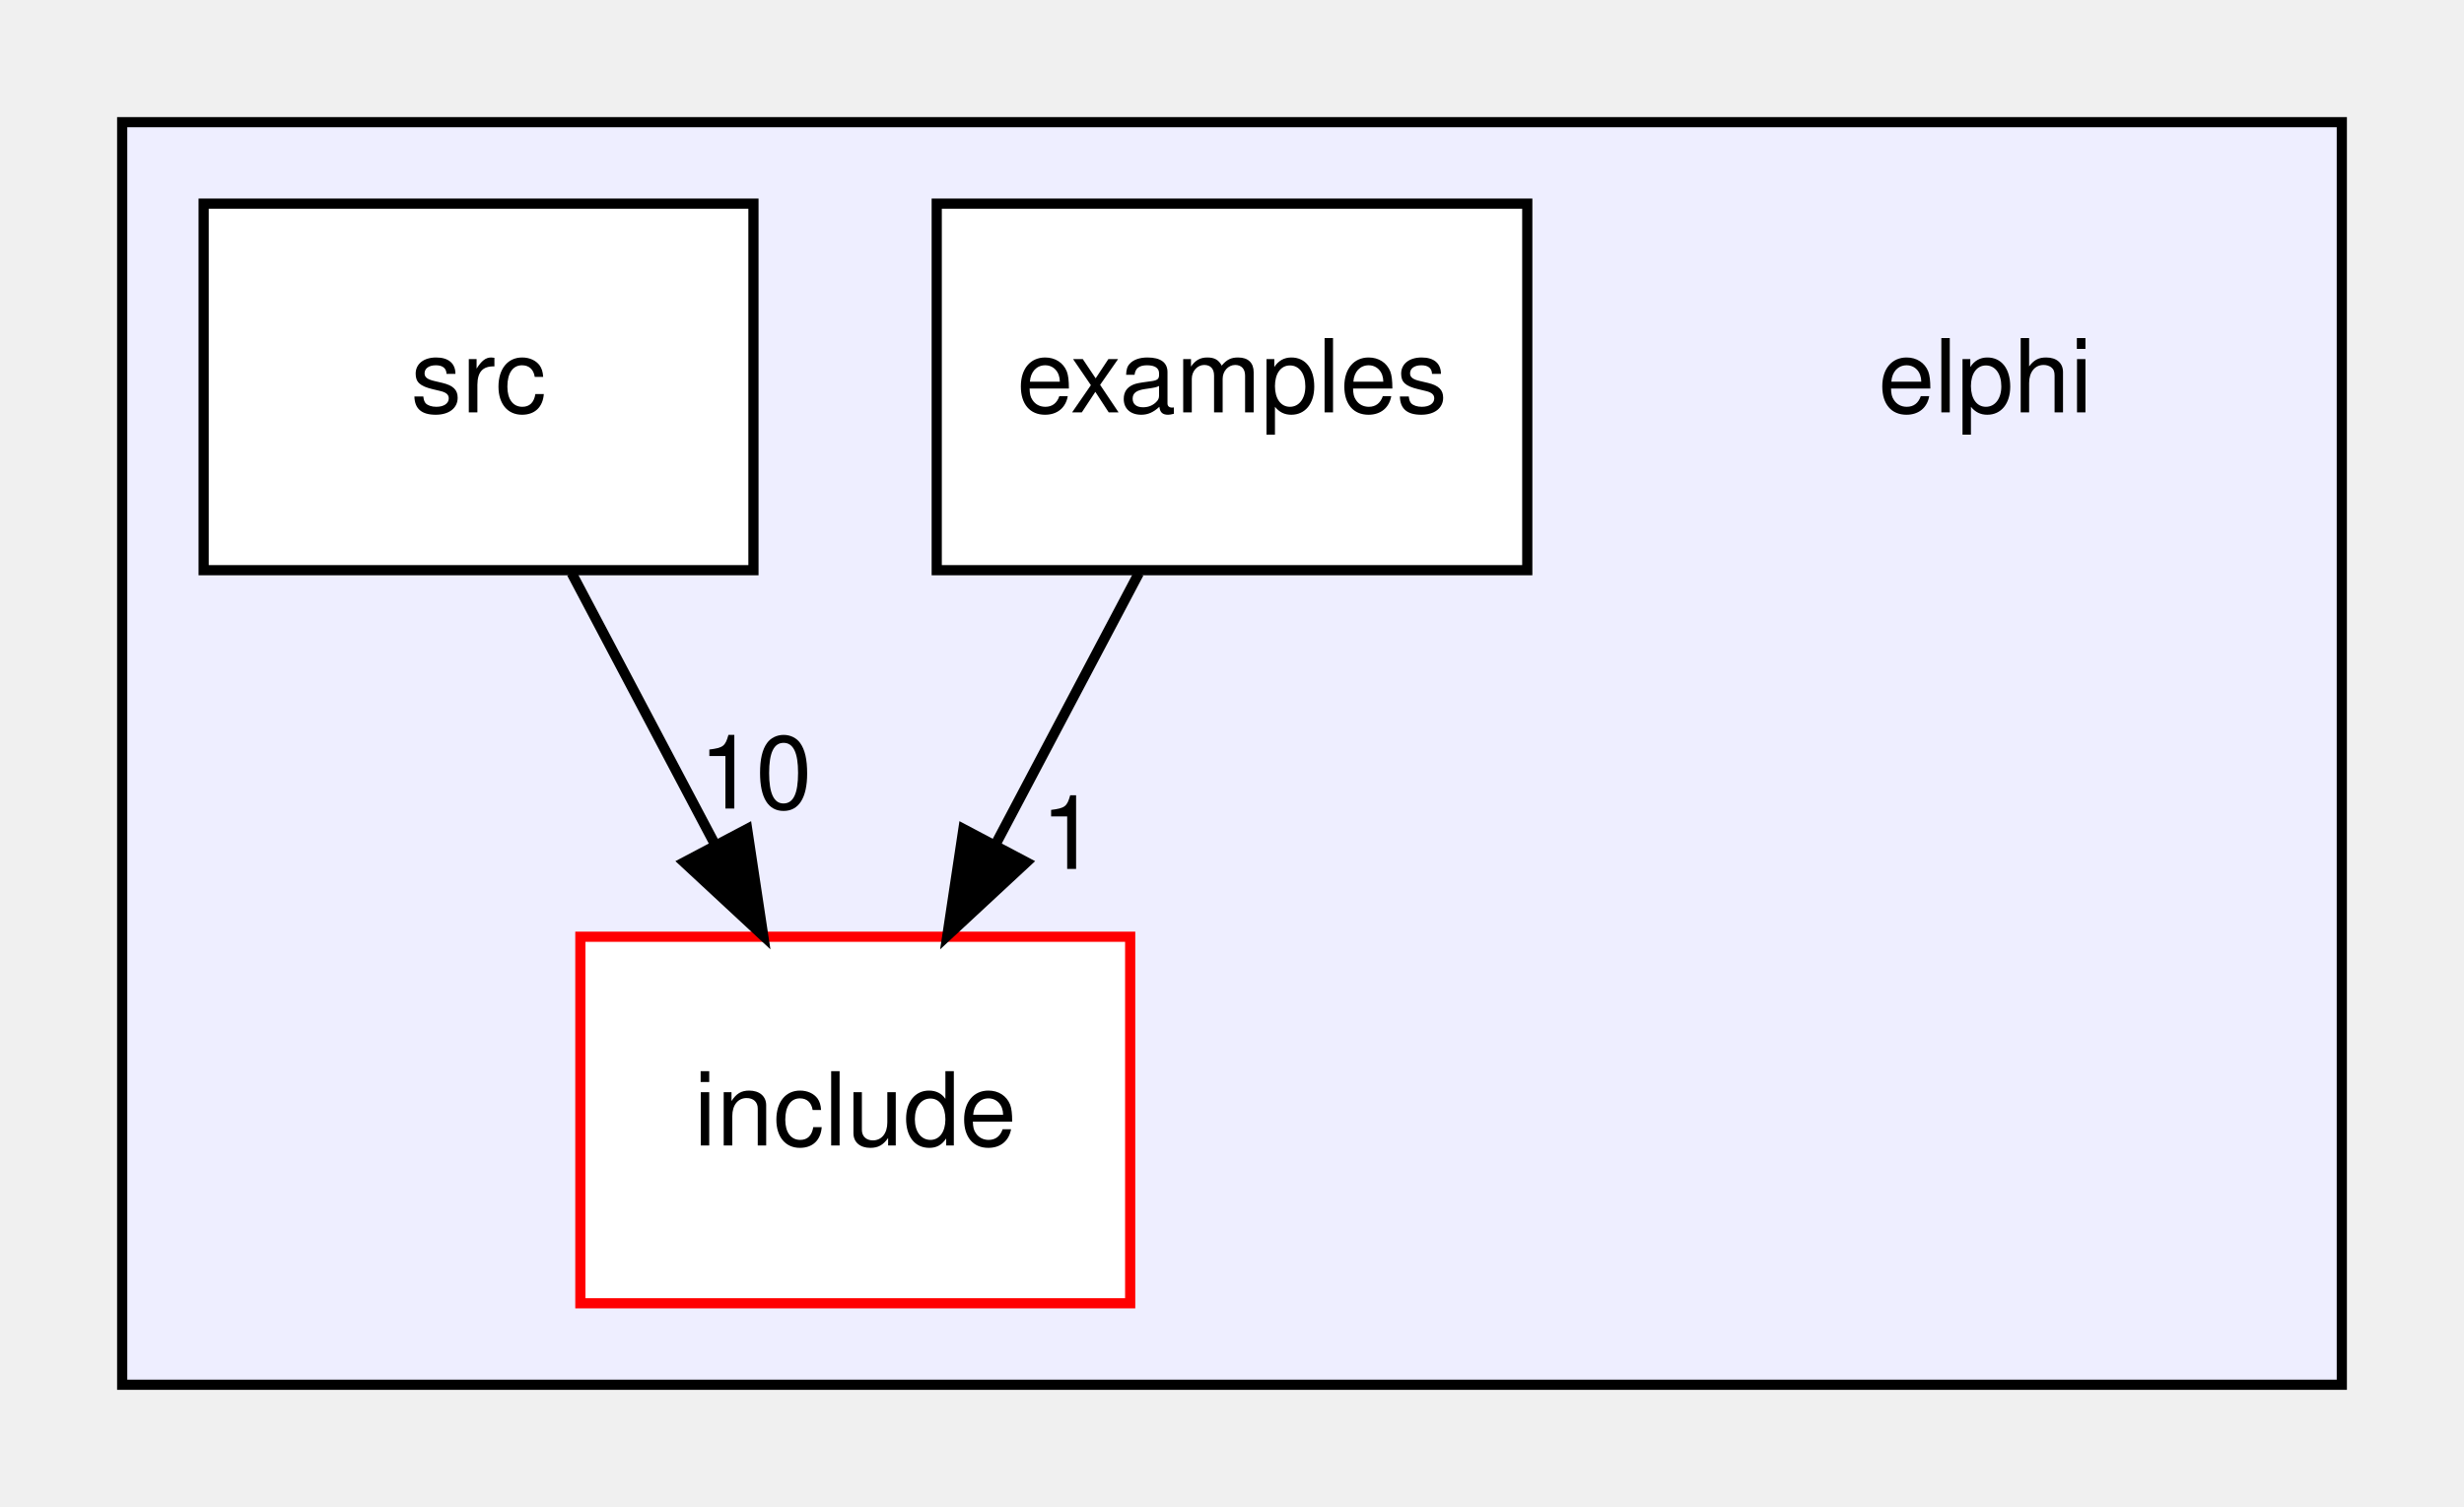
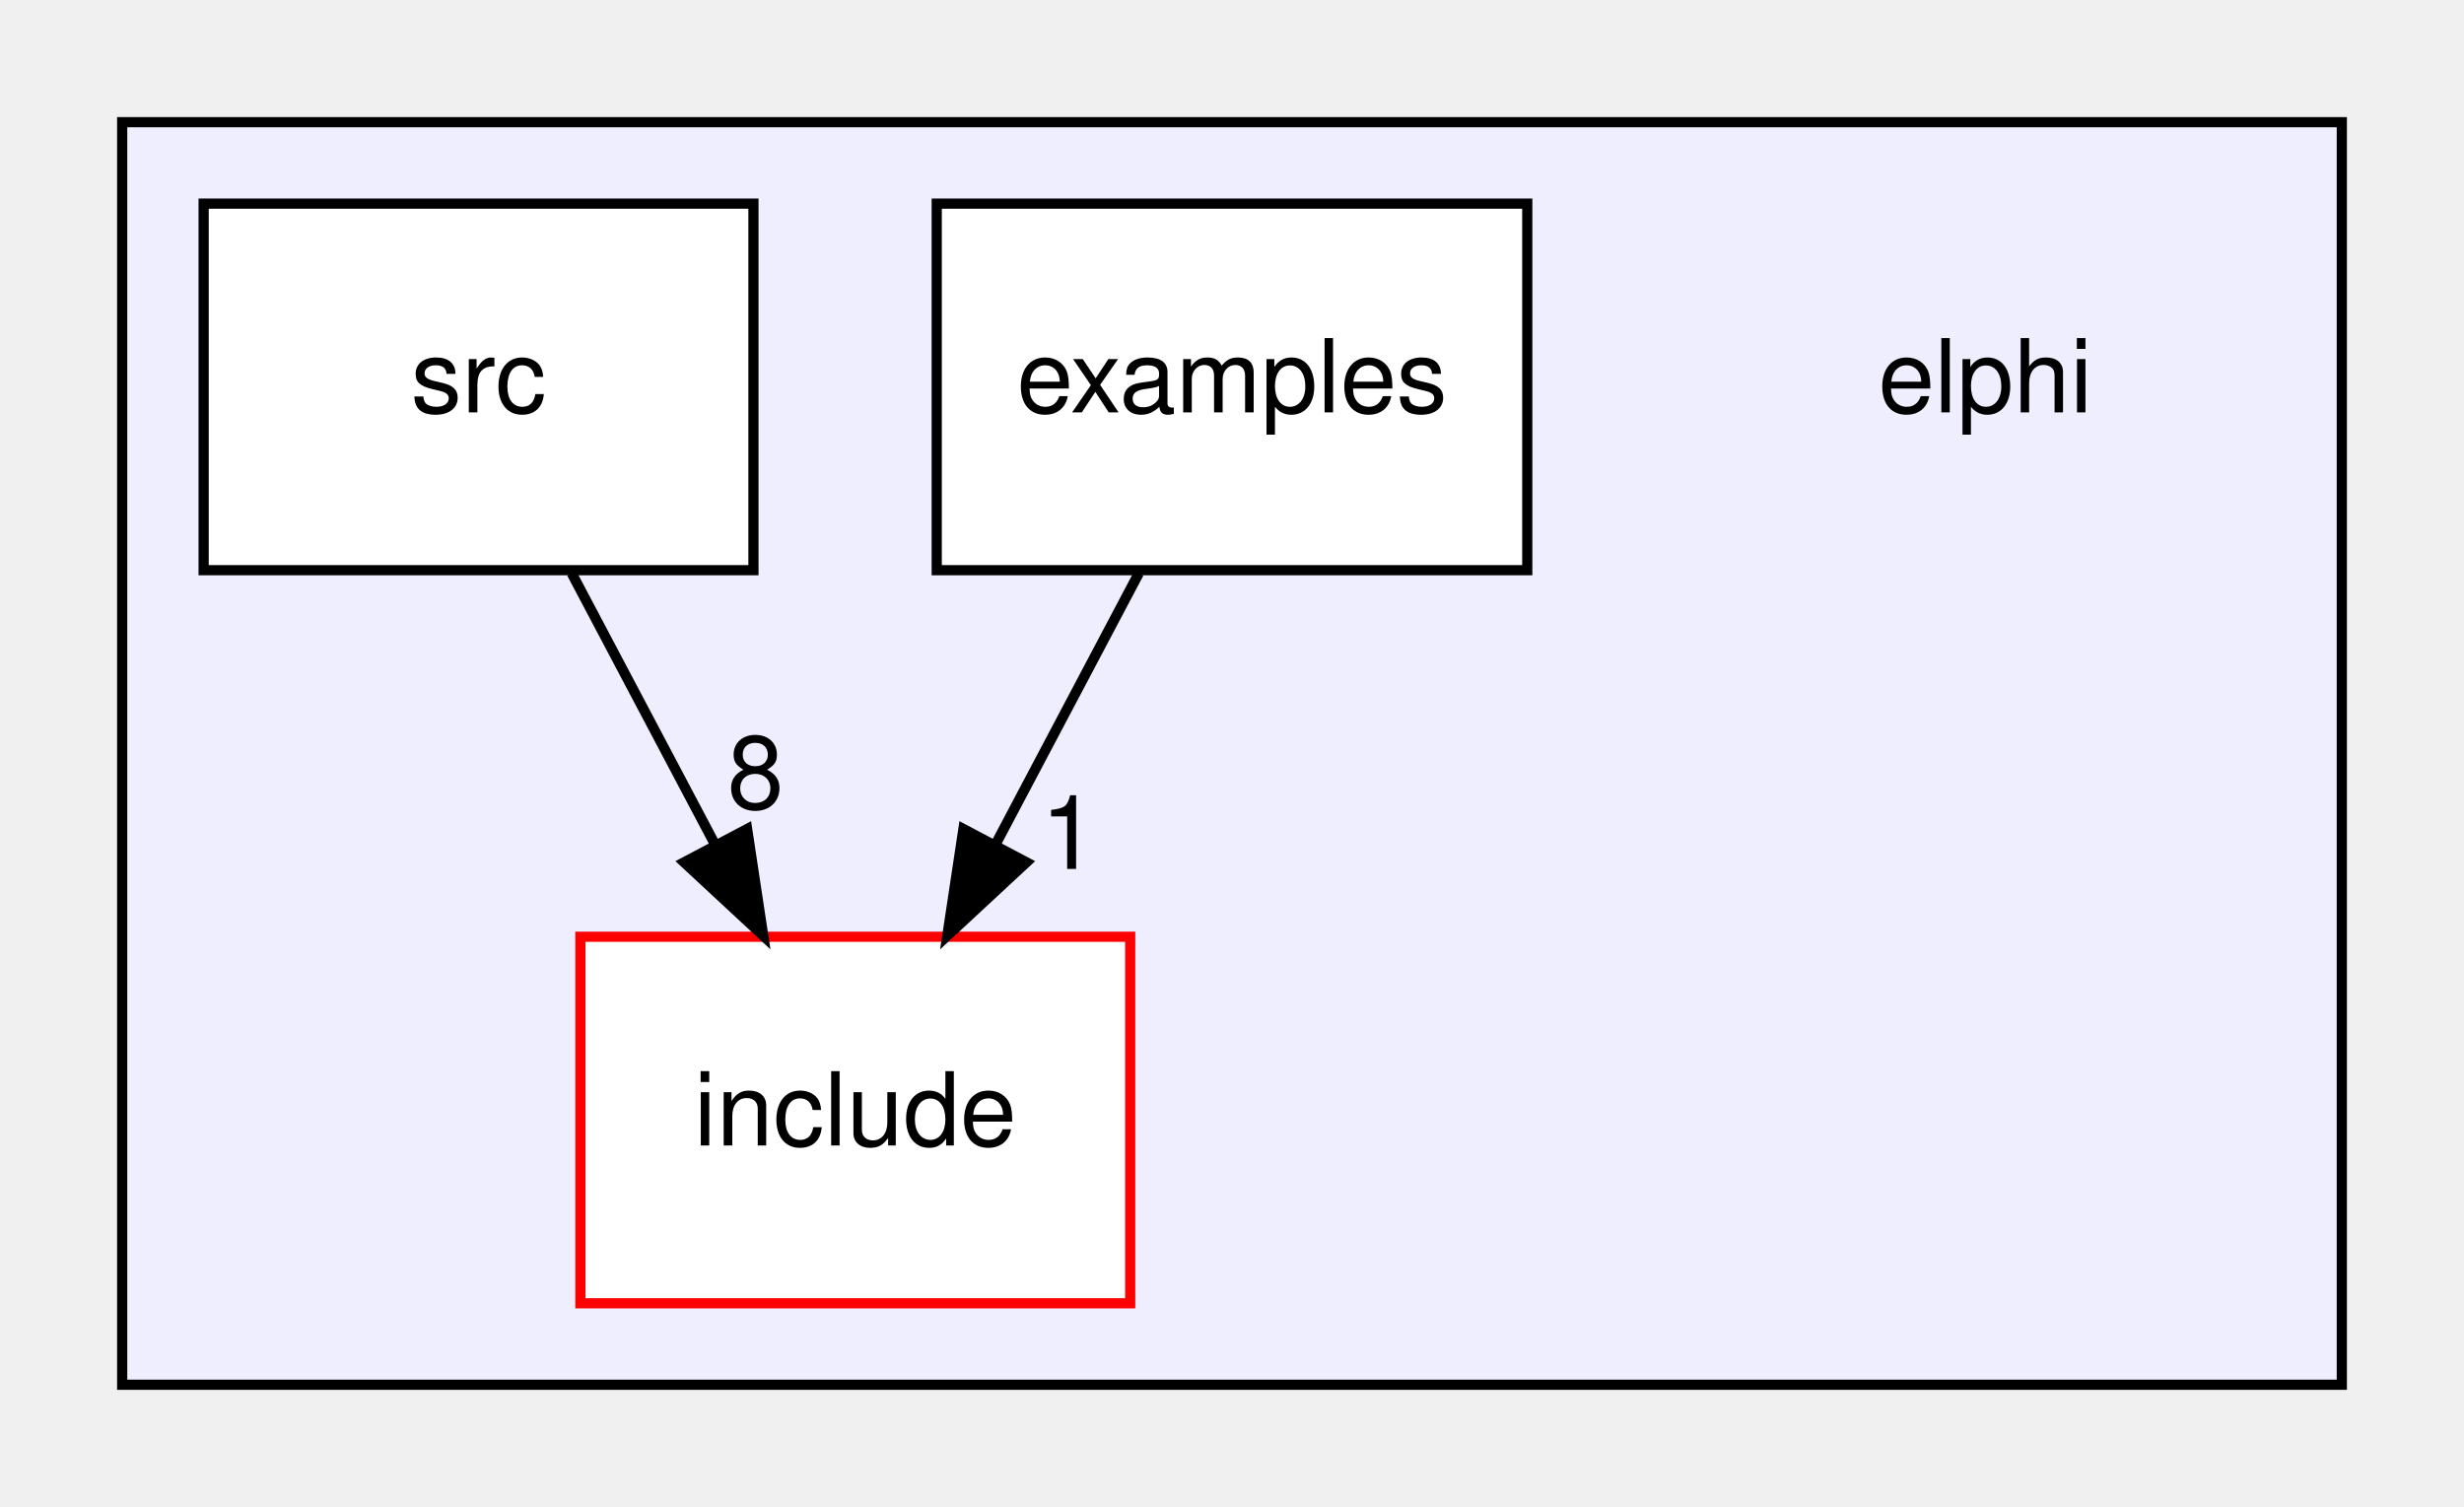
<svg xmlns="http://www.w3.org/2000/svg" xmlns:xlink="http://www.w3.org/1999/xlink" width="242pt" height="148pt" viewBox="0.00 0.00 242.00 148.00">
  <g id="graph0" class="graph" transform="scale(1 1) rotate(0) translate(4 144)">
    <g id="clust1" class="cluster">
      <g id="a_clust1">
        <a xlink:href="dir_812392a79f9697c1c93a2c8857dce35c.html" target="_top">
          <polygon fill="#eeeeff" stroke="black" points="8,-8 8,-132 226,-132 226,-8 8,-8" />
        </a>
      </g>
    </g>
    <g id="node1" class="node">
      <text text-anchor="middle" x="191" y="-103.5" font-family="Helvetica,sans-Serif" font-size="10.00">elphi</text>
    </g>
    <g id="node2" class="node">
      <g id="a_node2">
        <a xlink:href="dir_ec55987abaed6986ec1c3815cb9a6cf7.html" target="_top" xlink:title="examples">
          <polygon fill="white" stroke="black" points="146,-124 88,-124 88,-88 146,-88 146,-124" />
          <text text-anchor="middle" x="117" y="-103.5" font-family="Helvetica,sans-Serif" font-size="10.00">examples</text>
        </a>
      </g>
    </g>
    <g id="node3" class="node">
      <g id="a_node3">
        <a xlink:href="dir_0a99ce727943174e194d92de1d94584c.html" target="_top" xlink:title="include">
          <polygon fill="white" stroke="red" points="107,-52 53,-52 53,-16 107,-16 107,-52" />
          <text text-anchor="middle" x="80" y="-31.5" font-family="Helvetica,sans-Serif" font-size="10.00">include</text>
        </a>
      </g>
    </g>
    <g id="edge1" class="edge">
      <path fill="none" stroke="black" d="M107.85,-87.7C103.6,-79.64 98.44,-69.89 93.73,-60.98" />
      <polygon fill="black" stroke="black" points="96.81,-59.31 89.04,-52.1 90.62,-62.58 96.81,-59.31" />
      <g id="a_edge1-headlabel">
        <a xlink:href="dir_000001_000002.html" target="_top" xlink:title="1">
          <text text-anchor="middle" x="101" y="-58.66" font-family="Helvetica,sans-Serif" font-size="10.00">1</text>
        </a>
      </g>
    </g>
    <g id="node4" class="node">
      <g id="a_node4">
        <a xlink:href="dir_0aebe75bc63edfbfc54835b492a46e31.html" target="_top" xlink:title="src">
          <polygon fill="white" stroke="black" points="70,-124 16,-124 16,-88 70,-88 70,-124" />
          <text text-anchor="middle" x="43" y="-103.5" font-family="Helvetica,sans-Serif" font-size="10.00">src</text>
        </a>
      </g>
    </g>
    <g id="edge2" class="edge">
      <path fill="none" stroke="black" d="M52.15,-87.7C56.4,-79.64 61.56,-69.89 66.27,-60.98" />
      <polygon fill="black" stroke="black" points="69.38,-62.58 70.96,-52.1 63.19,-59.31 69.38,-62.58" />
      <g id="a_edge2-headlabel">
-         <a xlink:href="dir_000004_000002.html" target="_top" xlink:title="10">
-           <text text-anchor="middle" x="70.21" y="-64.59" font-family="Helvetica,sans-Serif" font-size="10.00">10</text>
+         <a xlink:href="dir_000004_000002.html" target="_top" xlink:title="8">
+           <text text-anchor="middle" x="70.21" y="-64.59" font-family="Helvetica,sans-Serif" font-size="10.00">8</text>
        </a>
      </g>
    </g>
  </g>
</svg>
